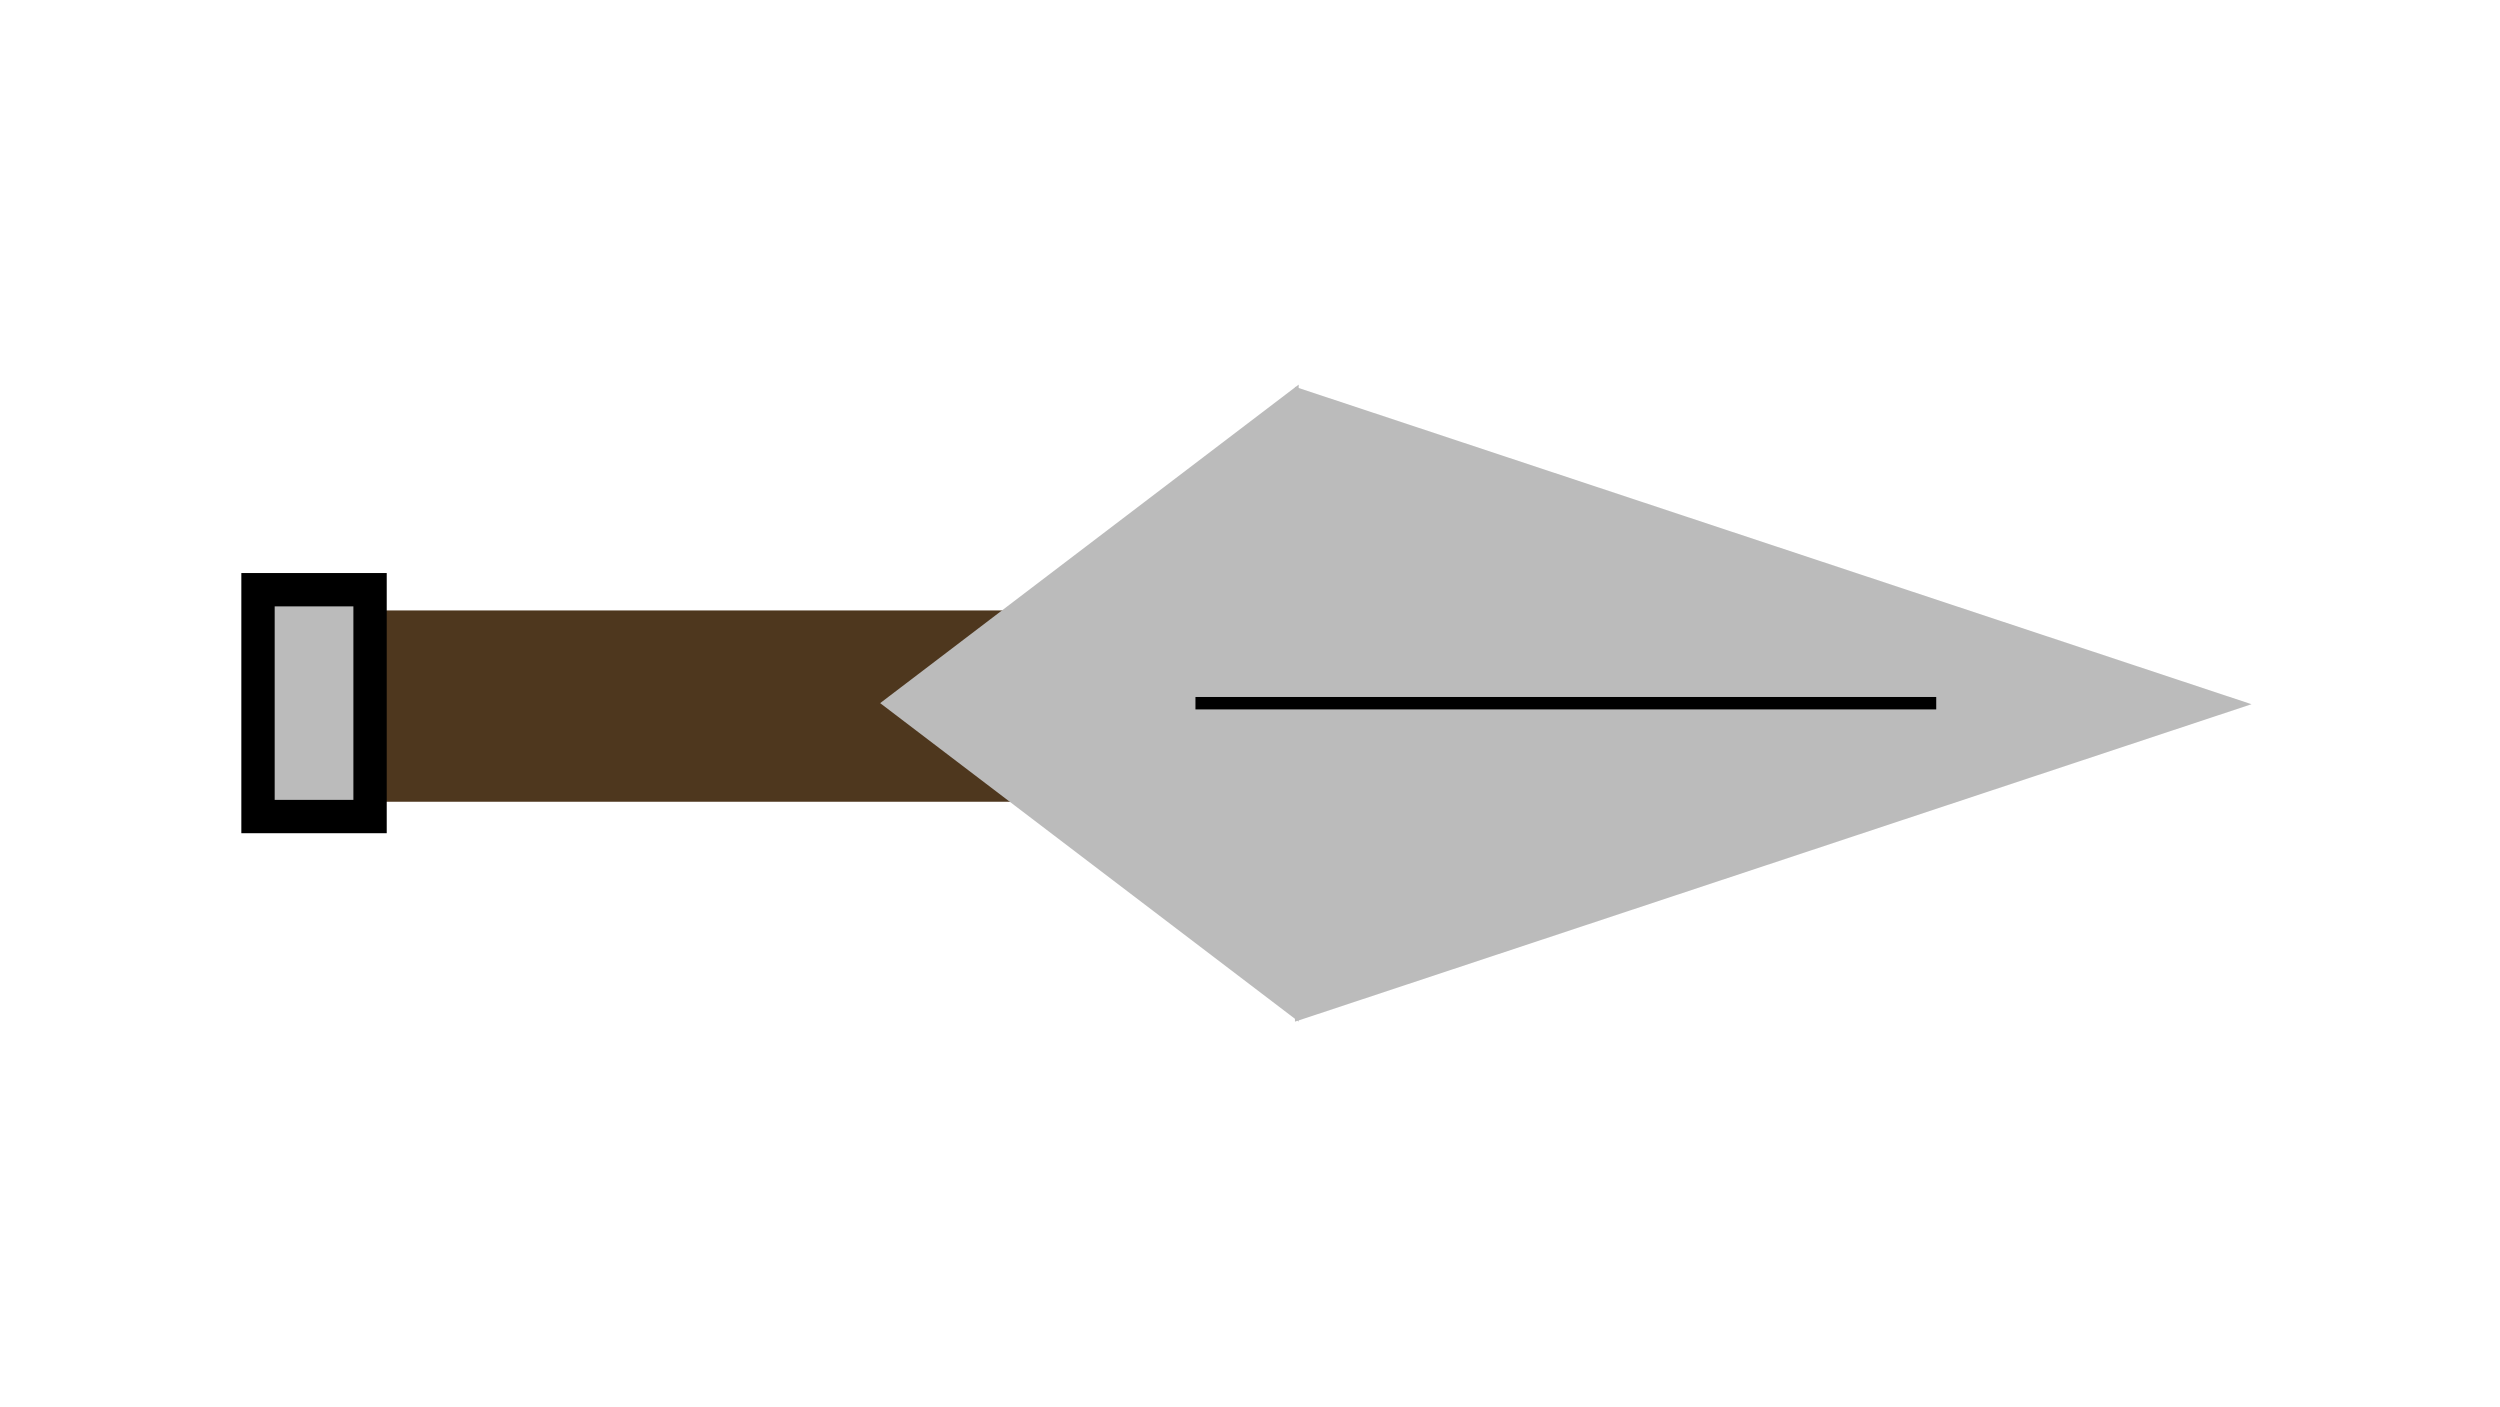
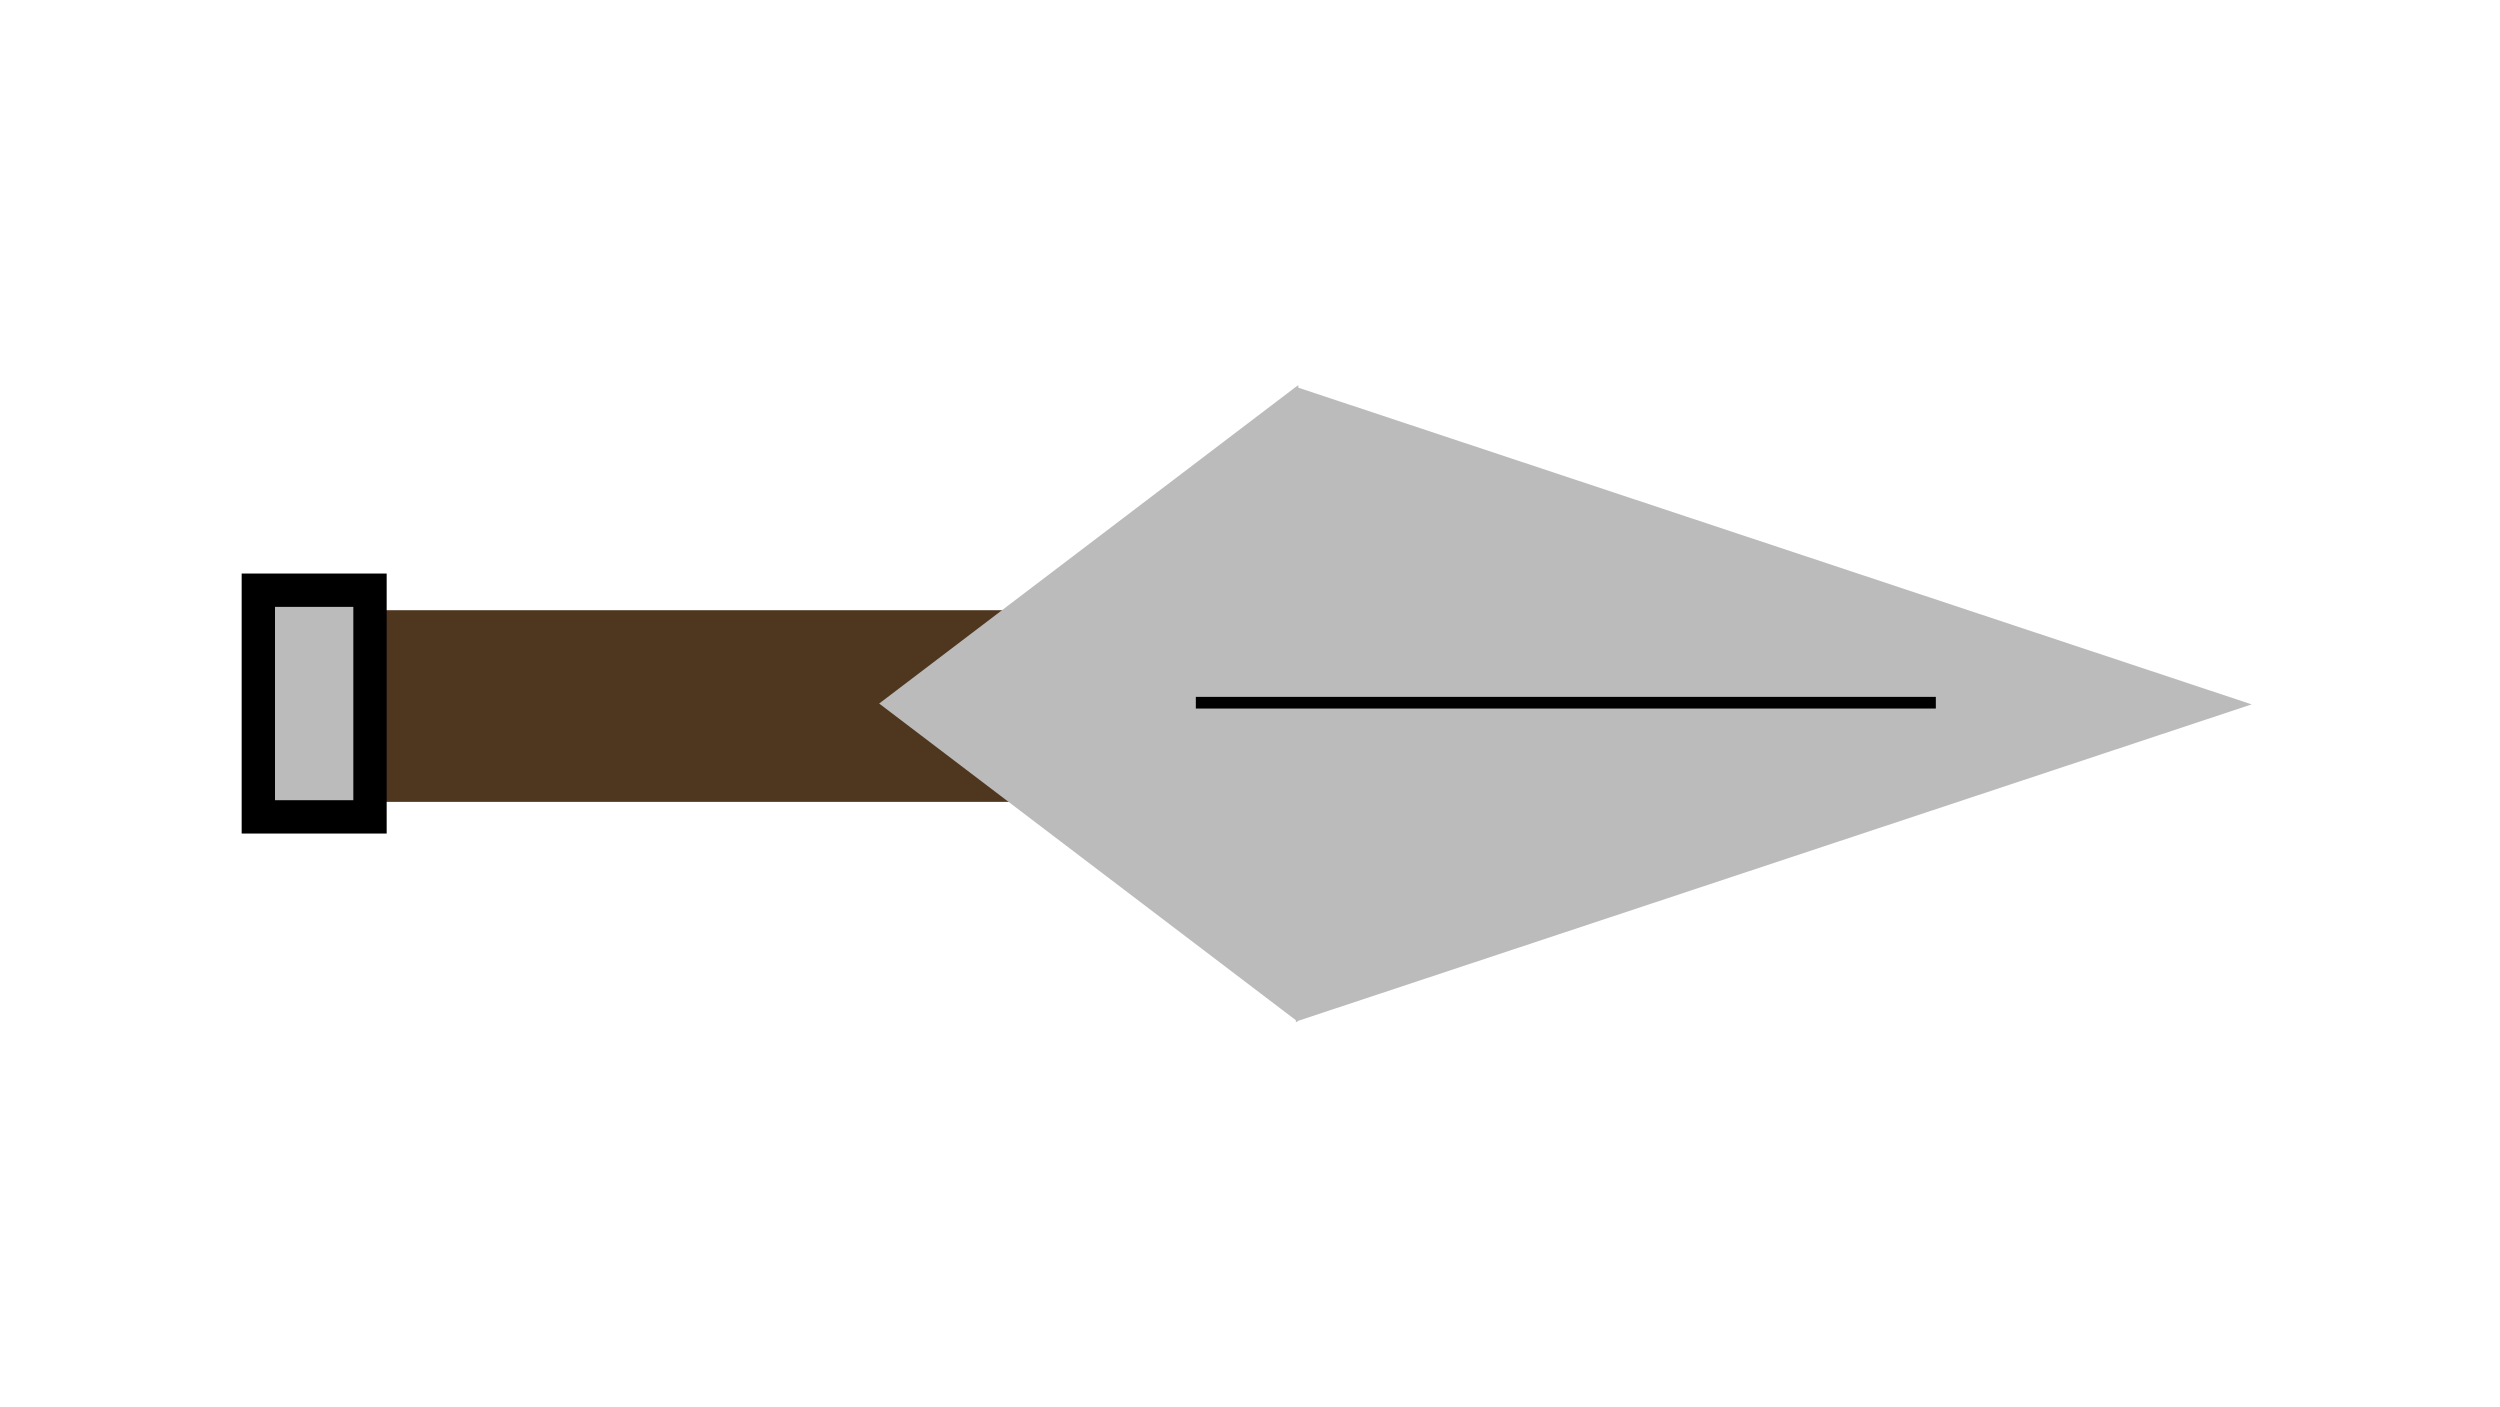
- <svg xmlns="http://www.w3.org/2000/svg" version="1.1" width="300" height="168.75" viewBox="0 0 300 168.75">
-   <g transform="matrix(1,0,0,1,150,84.375)">
-     <path d="M0,11.835 L0,-11.122 L-114.788,-11.122 L-114.788,11.835 Z" fill="#4e371e" />
-     <path d="M5.706,38.12 L5.842,38.223 L5.842,38.074 L120.183,0.13 L5.842,-37.814 L5.842,-38.223 L5.468,-37.938 L5.395,-37.962 L5.395,-37.883 L-44.381,-6.82428e-07 L5.395,37.883 L5.395,38.223 L5.706,38.12 Z" fill="#bbb" />
-     <path d="M-6.545,-0.737 L-6.545,0.754 L82.347,0.754 L82.347,-0.737 L-6.545,-0.737 Z" fill="#000" />
-     <path d="M-105.593,-13.61 L-105.593,13.61 L-119.039,13.61 L-119.039,-13.61 Z" fill="#bbb" stroke-width="4" stroke="#000" />
-   </g>
+ <svg xmlns="http://www.w3.org/2000/svg" width="300" height="168.8" viewBox="0 0 300 168.75">
+   <path d="M150 96.2v-23H35.2v23z" fill="#4e371e" />
+   <path d="M155.7 122.5l114.5-38-114.4-38v-.3l-.3.2-50 38 50 38v.2h.2z" fill="#bbb" />
+   <path d="M143.5 83.6V85h88.8v-1.4h-88.8z" />
+   <path d="M44.4 70.8V98H31V70.8z" fill="#bbb" stroke-width="4" stroke="#000" />
</svg>
